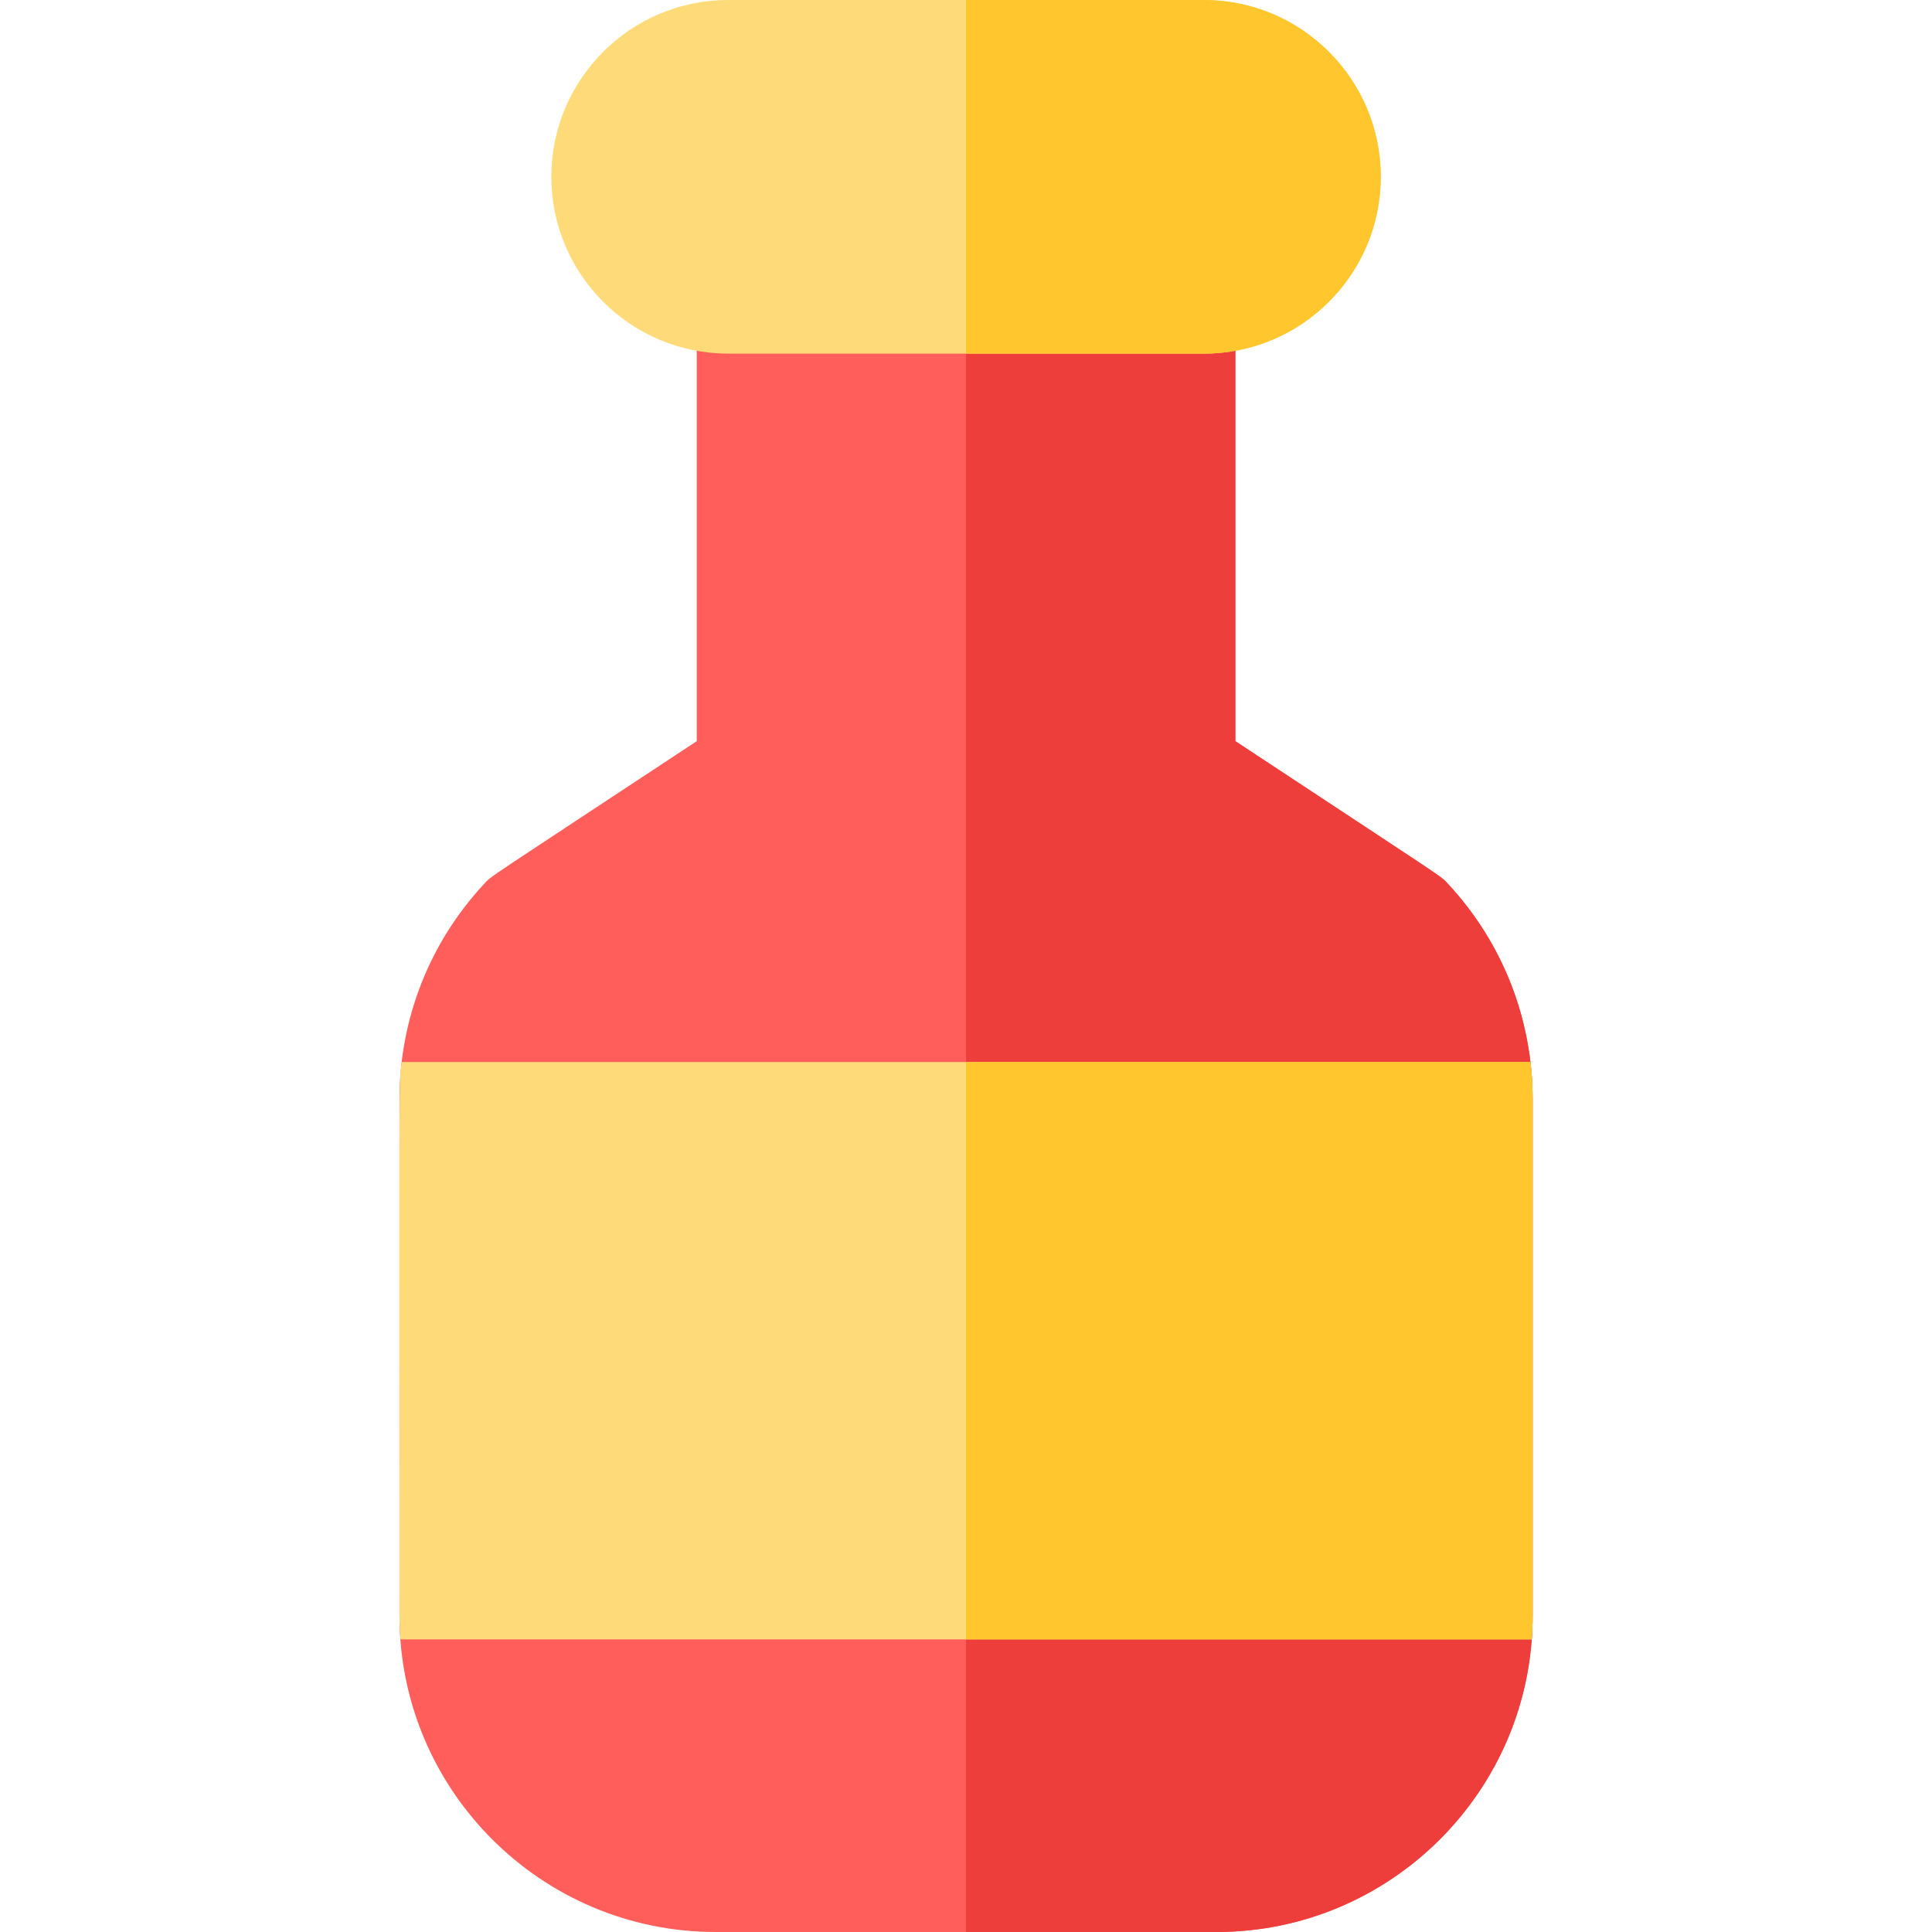
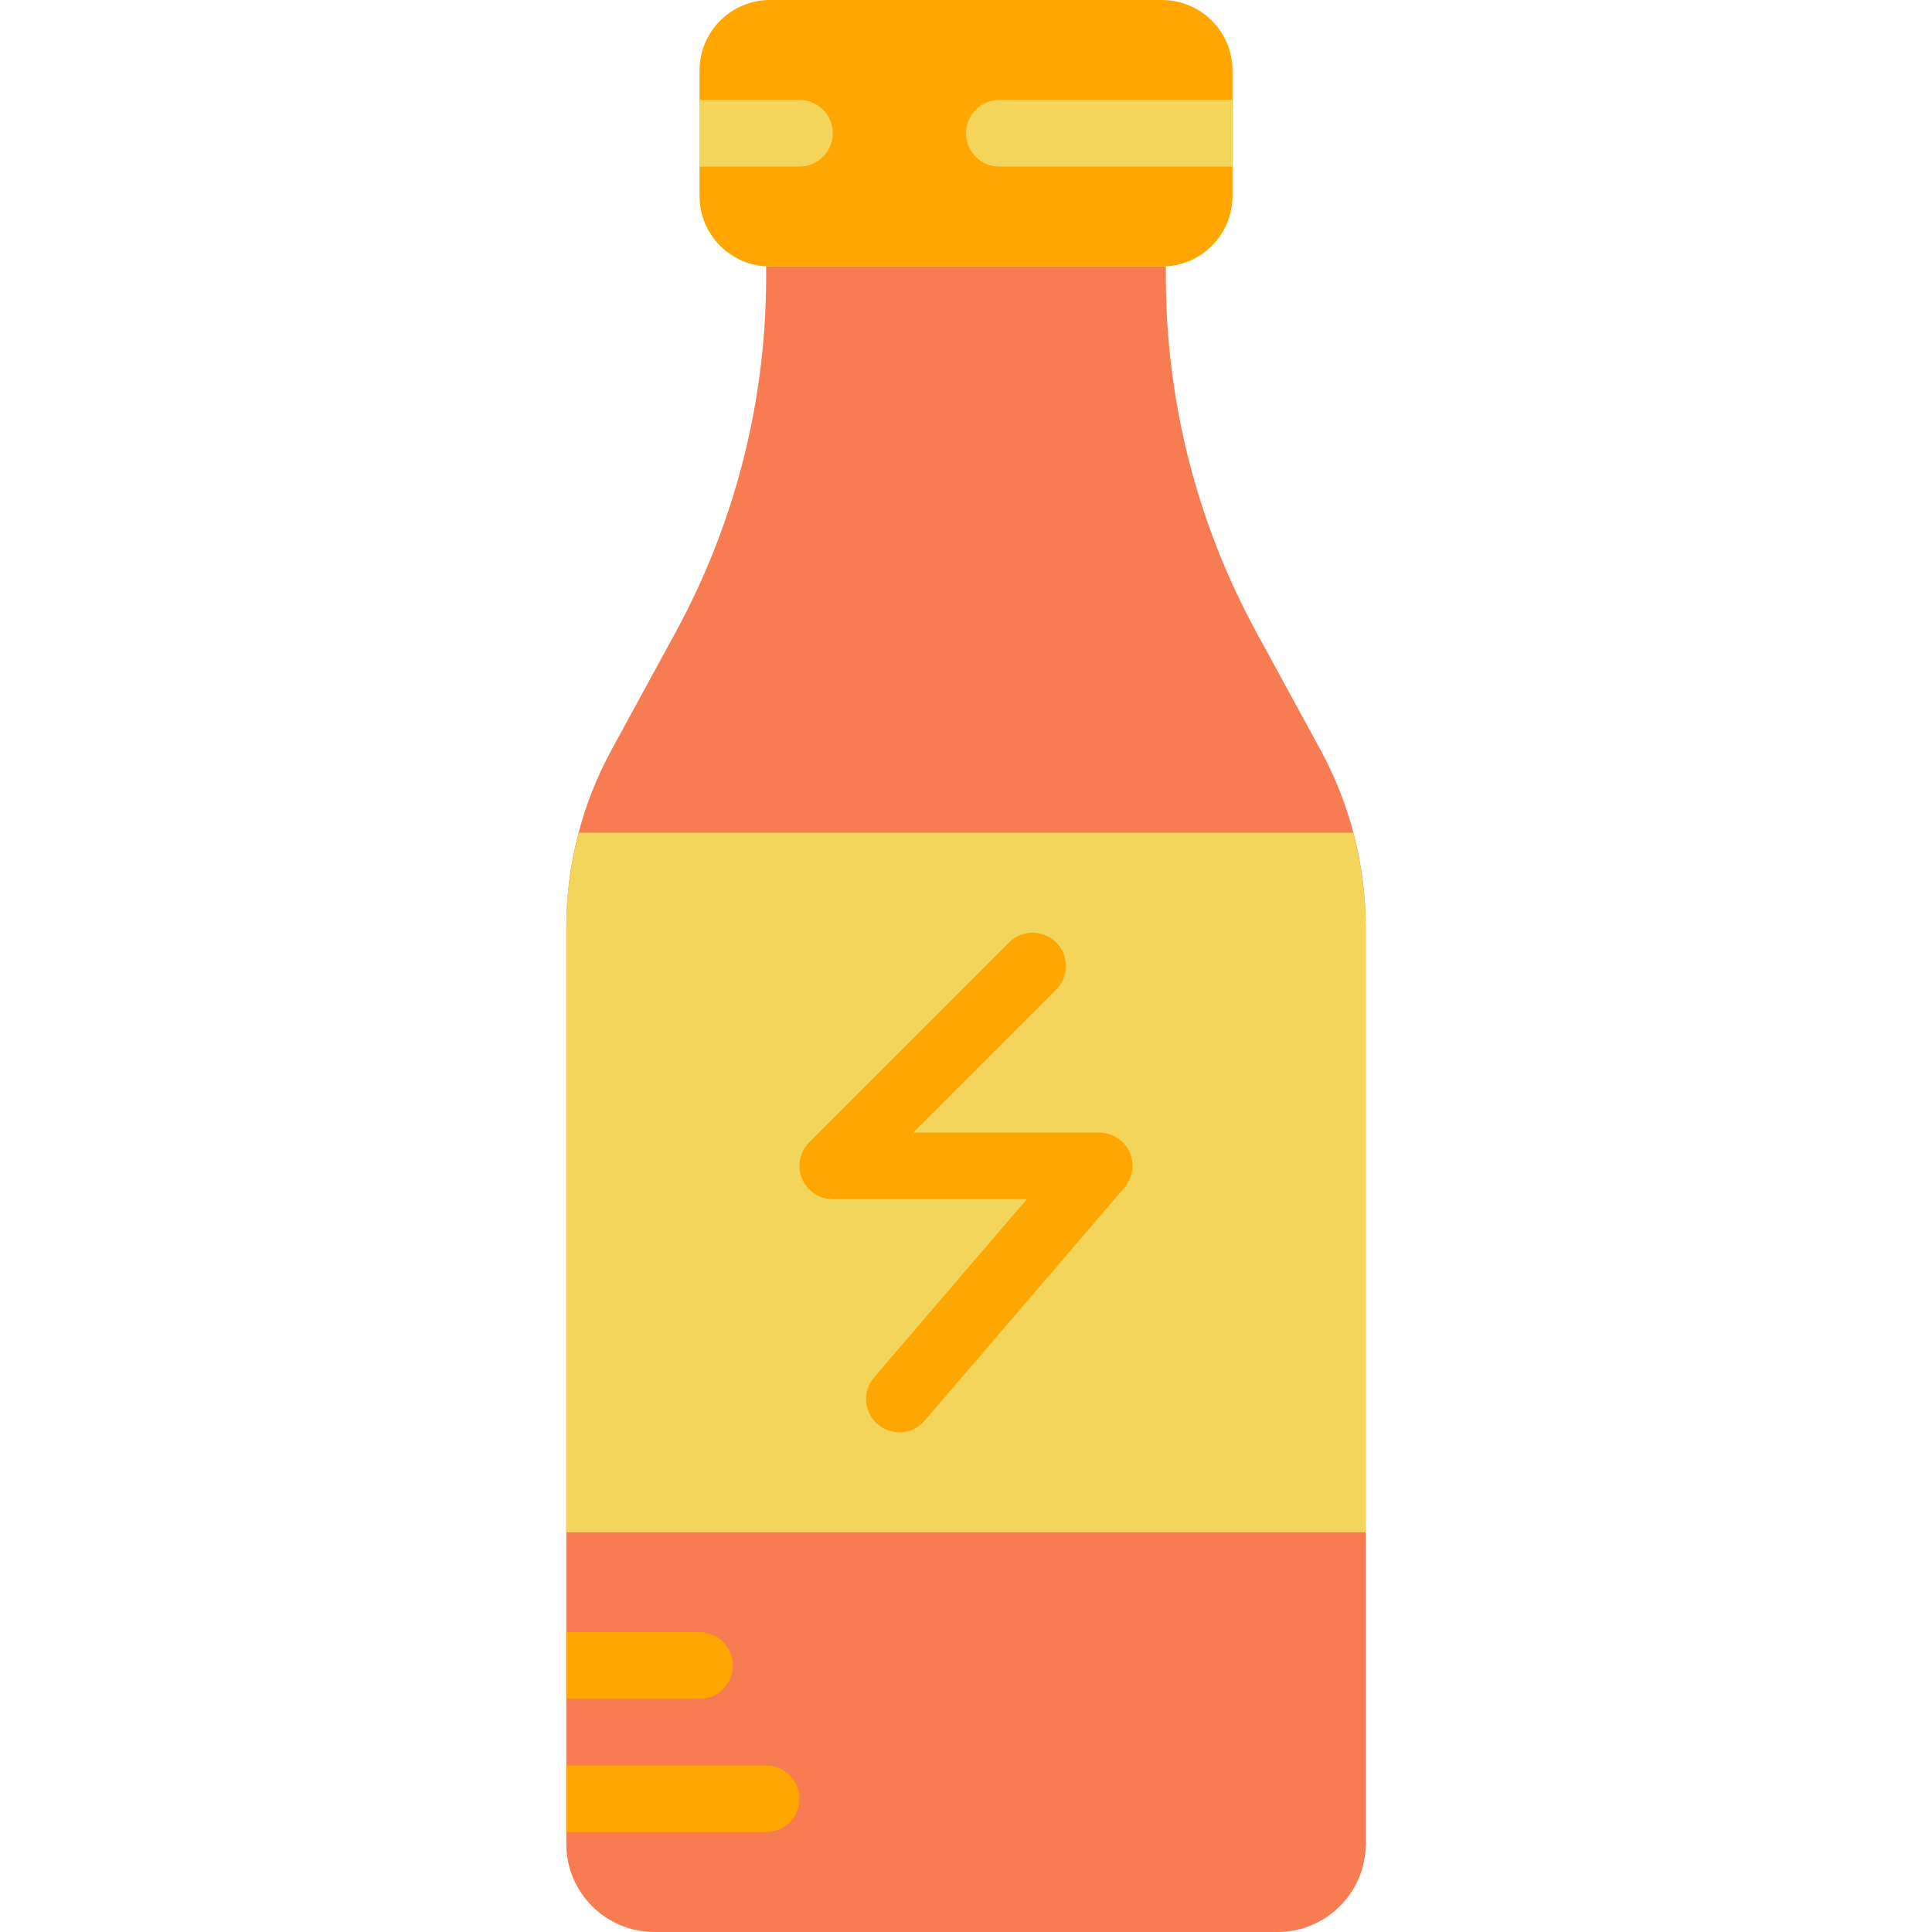
<svg xmlns="http://www.w3.org/2000/svg" version="1.1" id="Layer_1" x="0px" y="0px" viewBox="0 0 512 512" style="enable-background:new 0 0 512 512;" xml:space="preserve">
-   <path style="fill:#FF5E5B;" d="M322.401,512H189.629c-46.186,0-83.76-37.574-83.76-83.758V291.285  c0-21.208,7.948-41.449,22.379-56.993c2.208-2.378-1.097,0.068,56.397-37.876V74.464c0-10.63,8.618-19.248,19.248-19.248h104.242  c10.63,0,19.248,8.618,19.248,19.248v121.952c57.583,38.001,54.204,35.511,56.397,37.876c14.432,15.542,22.379,35.783,22.379,56.993  V428.24C406.16,474.426,368.586,512,322.401,512z" />
-   <path style="fill:#ED3E3C;" d="M383.781,234.292c-2.199-2.371,1.11,0.076-56.397-37.876V74.464c0-10.63-8.618-19.248-19.248-19.248  h-52.12V512h66.385c46.184,0,83.758-37.574,83.758-83.758V291.285C406.16,270.075,398.213,249.834,383.781,234.292z" />
  <g>
-     <path style="fill:#FFDA79;" d="M319.065,93.712h-126.1c-25.837,0-46.857-21.02-46.857-46.857C146.109,21.02,167.129,0,192.965,0   h126.101c25.837,0,46.857,21.02,46.857,46.857C365.922,72.692,344.902,93.712,319.065,93.712z" />
-     <path style="fill:#FFDA79;" d="M106.467,281.444c-0.828,7.047-0.598-2.556-0.598,146.796c0,2.09,0.103,4.156,0.254,6.209h299.781   c0.151-2.053,0.254-4.119,0.254-6.209V291.285c0-3.311-0.216-6.592-0.598-9.841H106.467z" />
-   </g>
-   <g>
-     <path style="fill:#FFC72D;" d="M319.065,0h-63.05v93.712h63.05c25.837,0,46.857-21.02,46.857-46.857   C365.922,21.02,344.902,0,319.065,0z" />
-     <path style="fill:#FFC72D;" d="M405.563,281.444H256.016V434.45h149.89c0.151-2.053,0.254-4.119,0.254-6.209V291.285   C406.16,287.974,405.944,284.693,405.563,281.444z" />
+     <path style="fill:#F87C51;" d="M338.566,512H173.437c-12.906,0-23.367-10.461-23.367-23.367V245.831   c0-16.499,4.14-32.733,12.041-47.21l16.887-30.967c15.775-28.919,24.038-61.325,24.038-94.261v-2.772h105.931v2.772   c0,32.936,8.263,65.342,24.038,94.261l16.887,30.967c7.901,14.477,12.041,30.711,12.041,47.21v242.803   C361.933,501.539,351.472,512,338.566,512" />
+     <path style="fill:#FFA700;" d="M307.934,70.621H204.068c-10.319,0-18.688-8.369-18.688-18.688V18.688   C185.38,8.369,193.749,0,204.068,0h103.865c10.319,0,18.688,8.369,18.688,18.688v33.245   C326.622,62.252,318.253,70.621,307.934,70.621" />
+     <path style="fill:#F3D55B;" d="M153.378,220.69c-2.154,8.174-3.31,16.614-3.31,25.141v160.238h211.862V245.831   c0-8.527-1.148-16.967-3.31-25.141H153.378z" />
+     <g>
+       <path style="fill:#FFA700;" d="M299.332,305.276c-1.448-3.125-4.573-5.138-8.024-5.138h-49.311l37.897-37.897    c3.452-3.452,3.452-9.031,0-12.482c-3.443-3.452-9.031-3.452-12.482,0l-52.966,52.965c-2.525,2.525-3.275,6.321-1.916,9.622    c1.368,3.302,4.59,5.447,8.157,5.447h51.43l-40.474,47.228c-3.169,3.699-2.745,9.26,0.953,12.438    c1.668,1.43,3.708,2.127,5.747,2.127c2.489,0,4.961-1.042,6.709-3.09l52.966-61.793    C300.25,312.09,300.771,308.401,299.332,305.276" />
+       <path style="fill:#FFA700;" d="M150.069,450.207h35.31c4.873,0,8.828-3.946,8.828-8.828c0-4.882-3.955-8.828-8.828-8.828h-35.31    V450.207z" />
+       <path style="fill:#FFA700;" d="M150.069,467.862v17.655h52.966c4.873,0,8.828-3.946,8.828-8.828c0-4.882-3.955-8.828-8.828-8.828    H150.069z" />
+     </g>
+     <g>
+       <path style="fill:#F3D55B;" d="M326.621,26.483h-61.793c-4.873,0-8.828,3.946-8.828,8.828s3.955,8.828,8.828,8.828h61.793V26.483z    " />
+       <path style="fill:#F3D55B;" d="M211.862,26.483h-26.483v17.655h26.483c4.873,0,8.828-3.946,8.828-8.828    S216.735,26.483,211.862,26.483" />
+     </g>
  </g>
  <g>
</g>
  <g>
</g>
  <g>
</g>
  <g>
</g>
  <g>
</g>
  <g>
</g>
  <g>
</g>
  <g>
</g>
  <g>
</g>
  <g>
</g>
  <g>
</g>
  <g>
</g>
  <g>
</g>
  <g>
</g>
  <g>
</g>
</svg>
